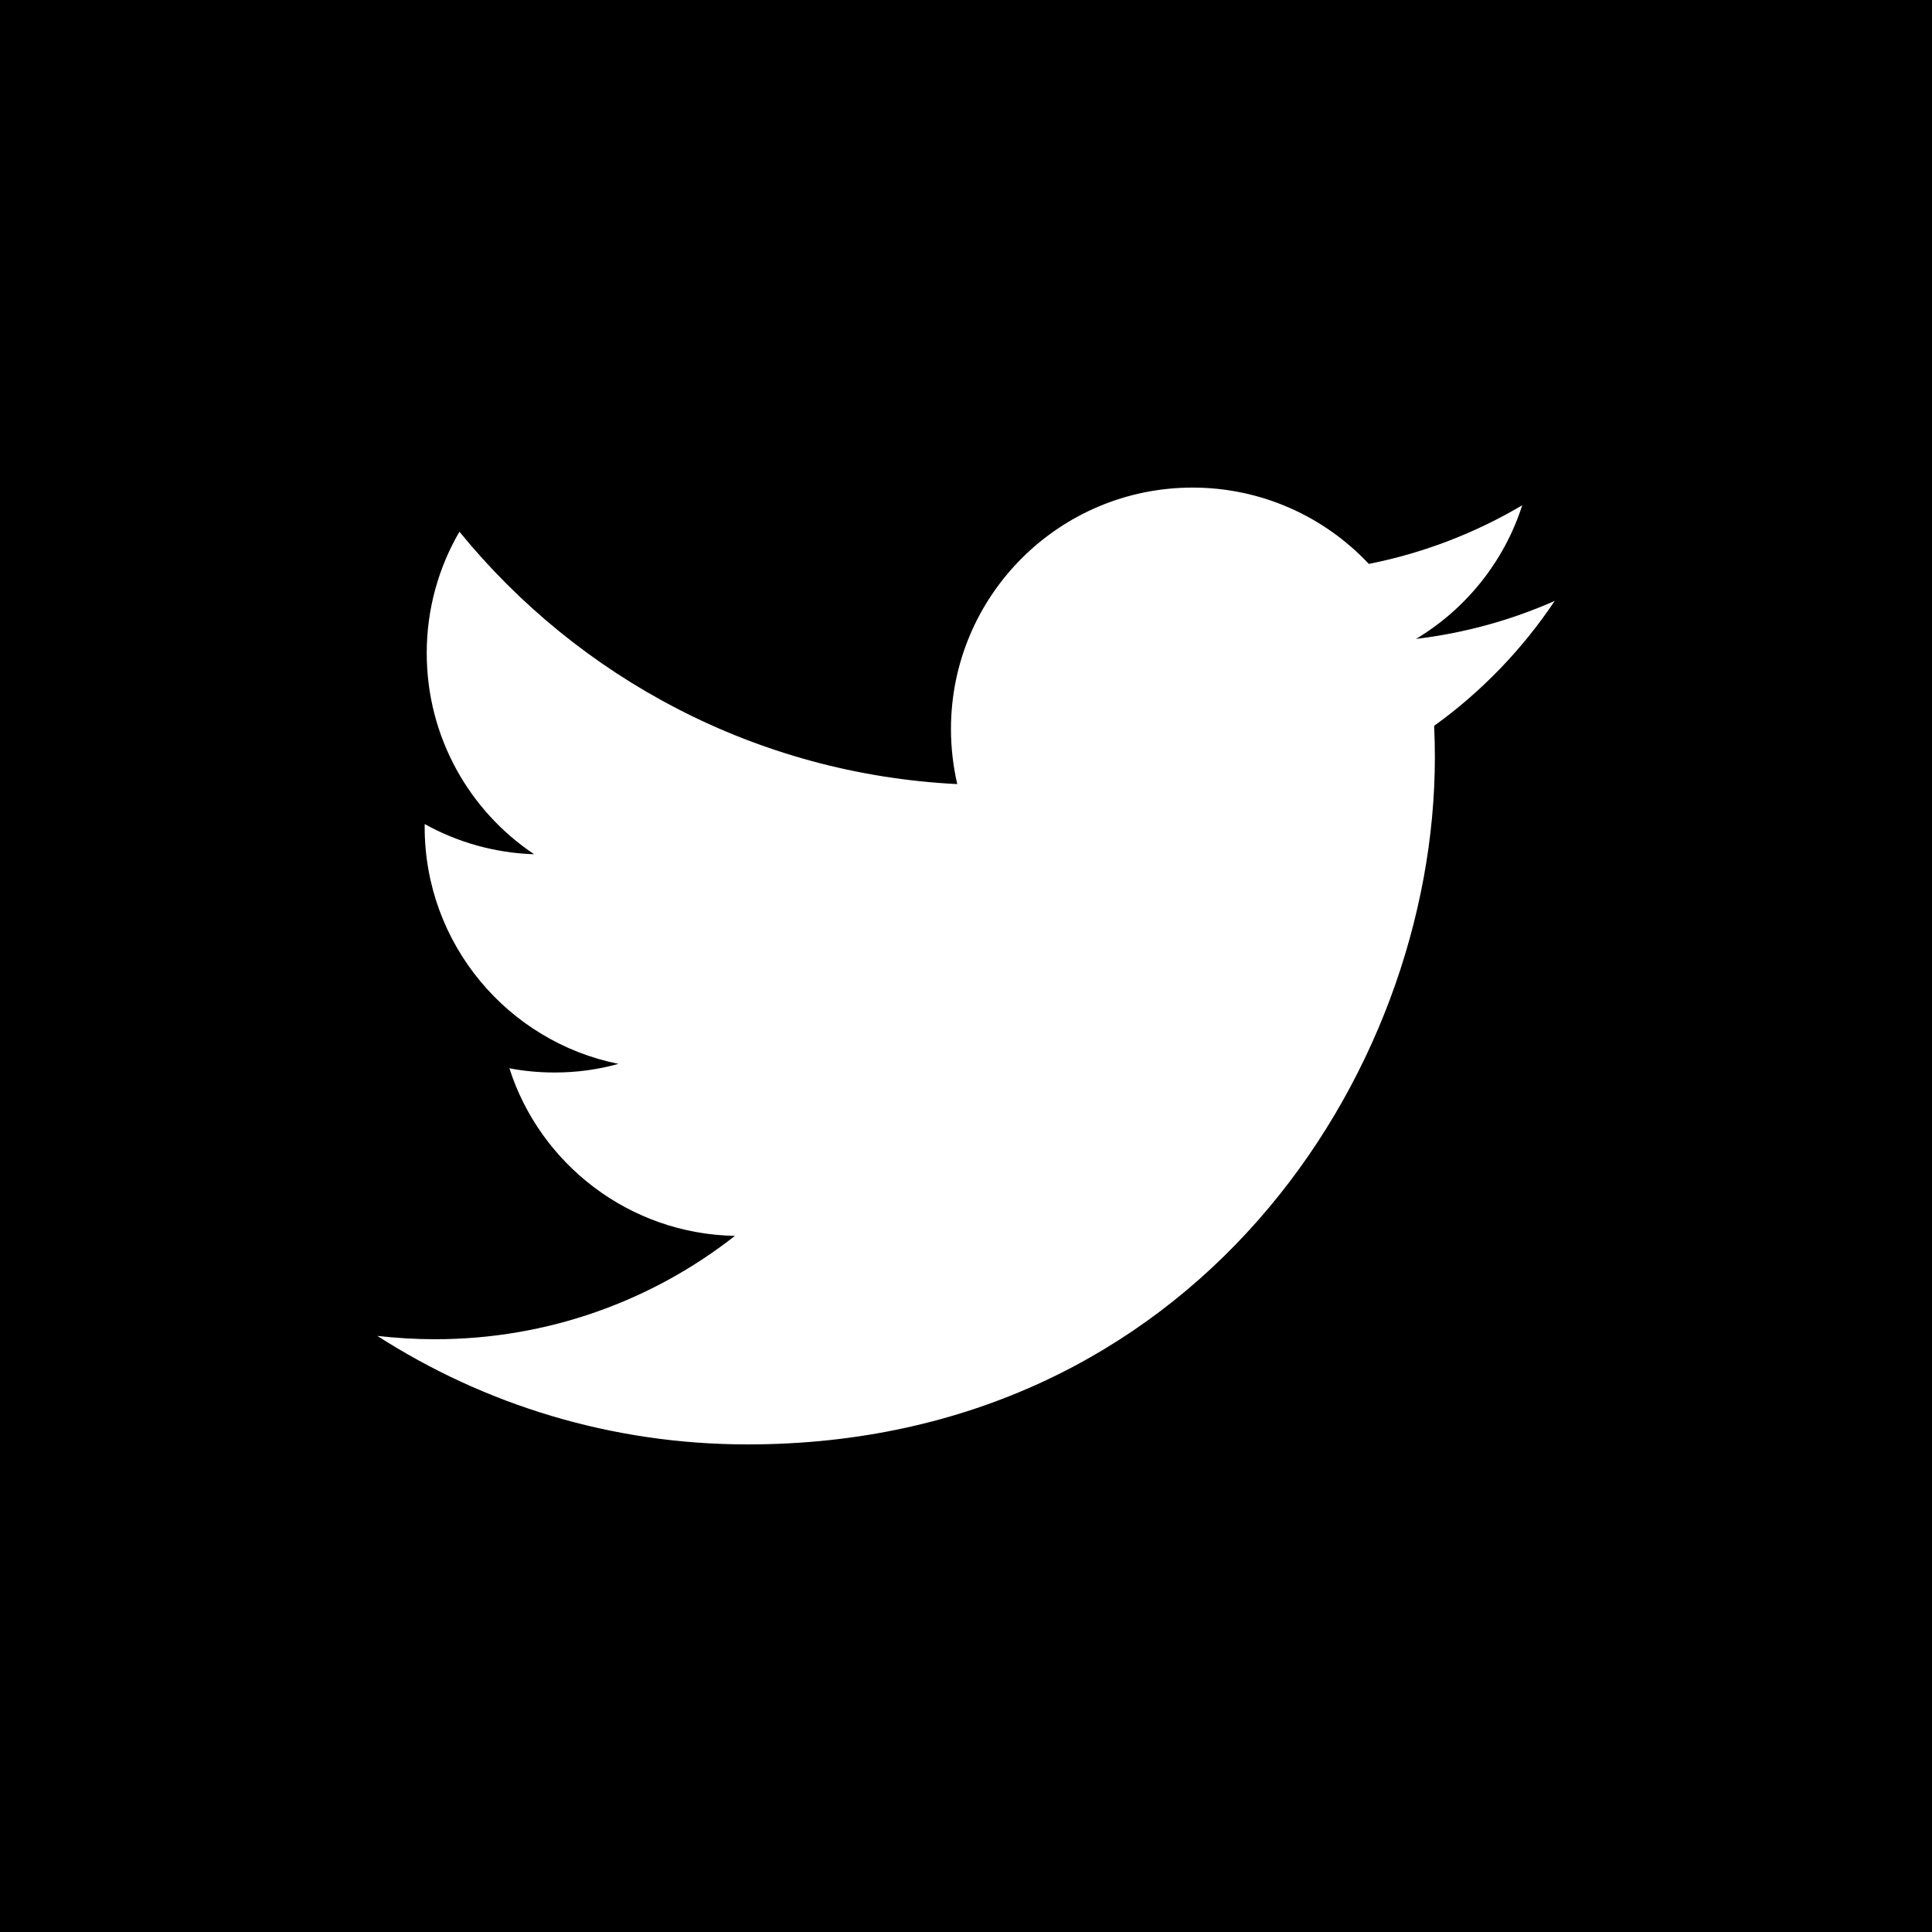
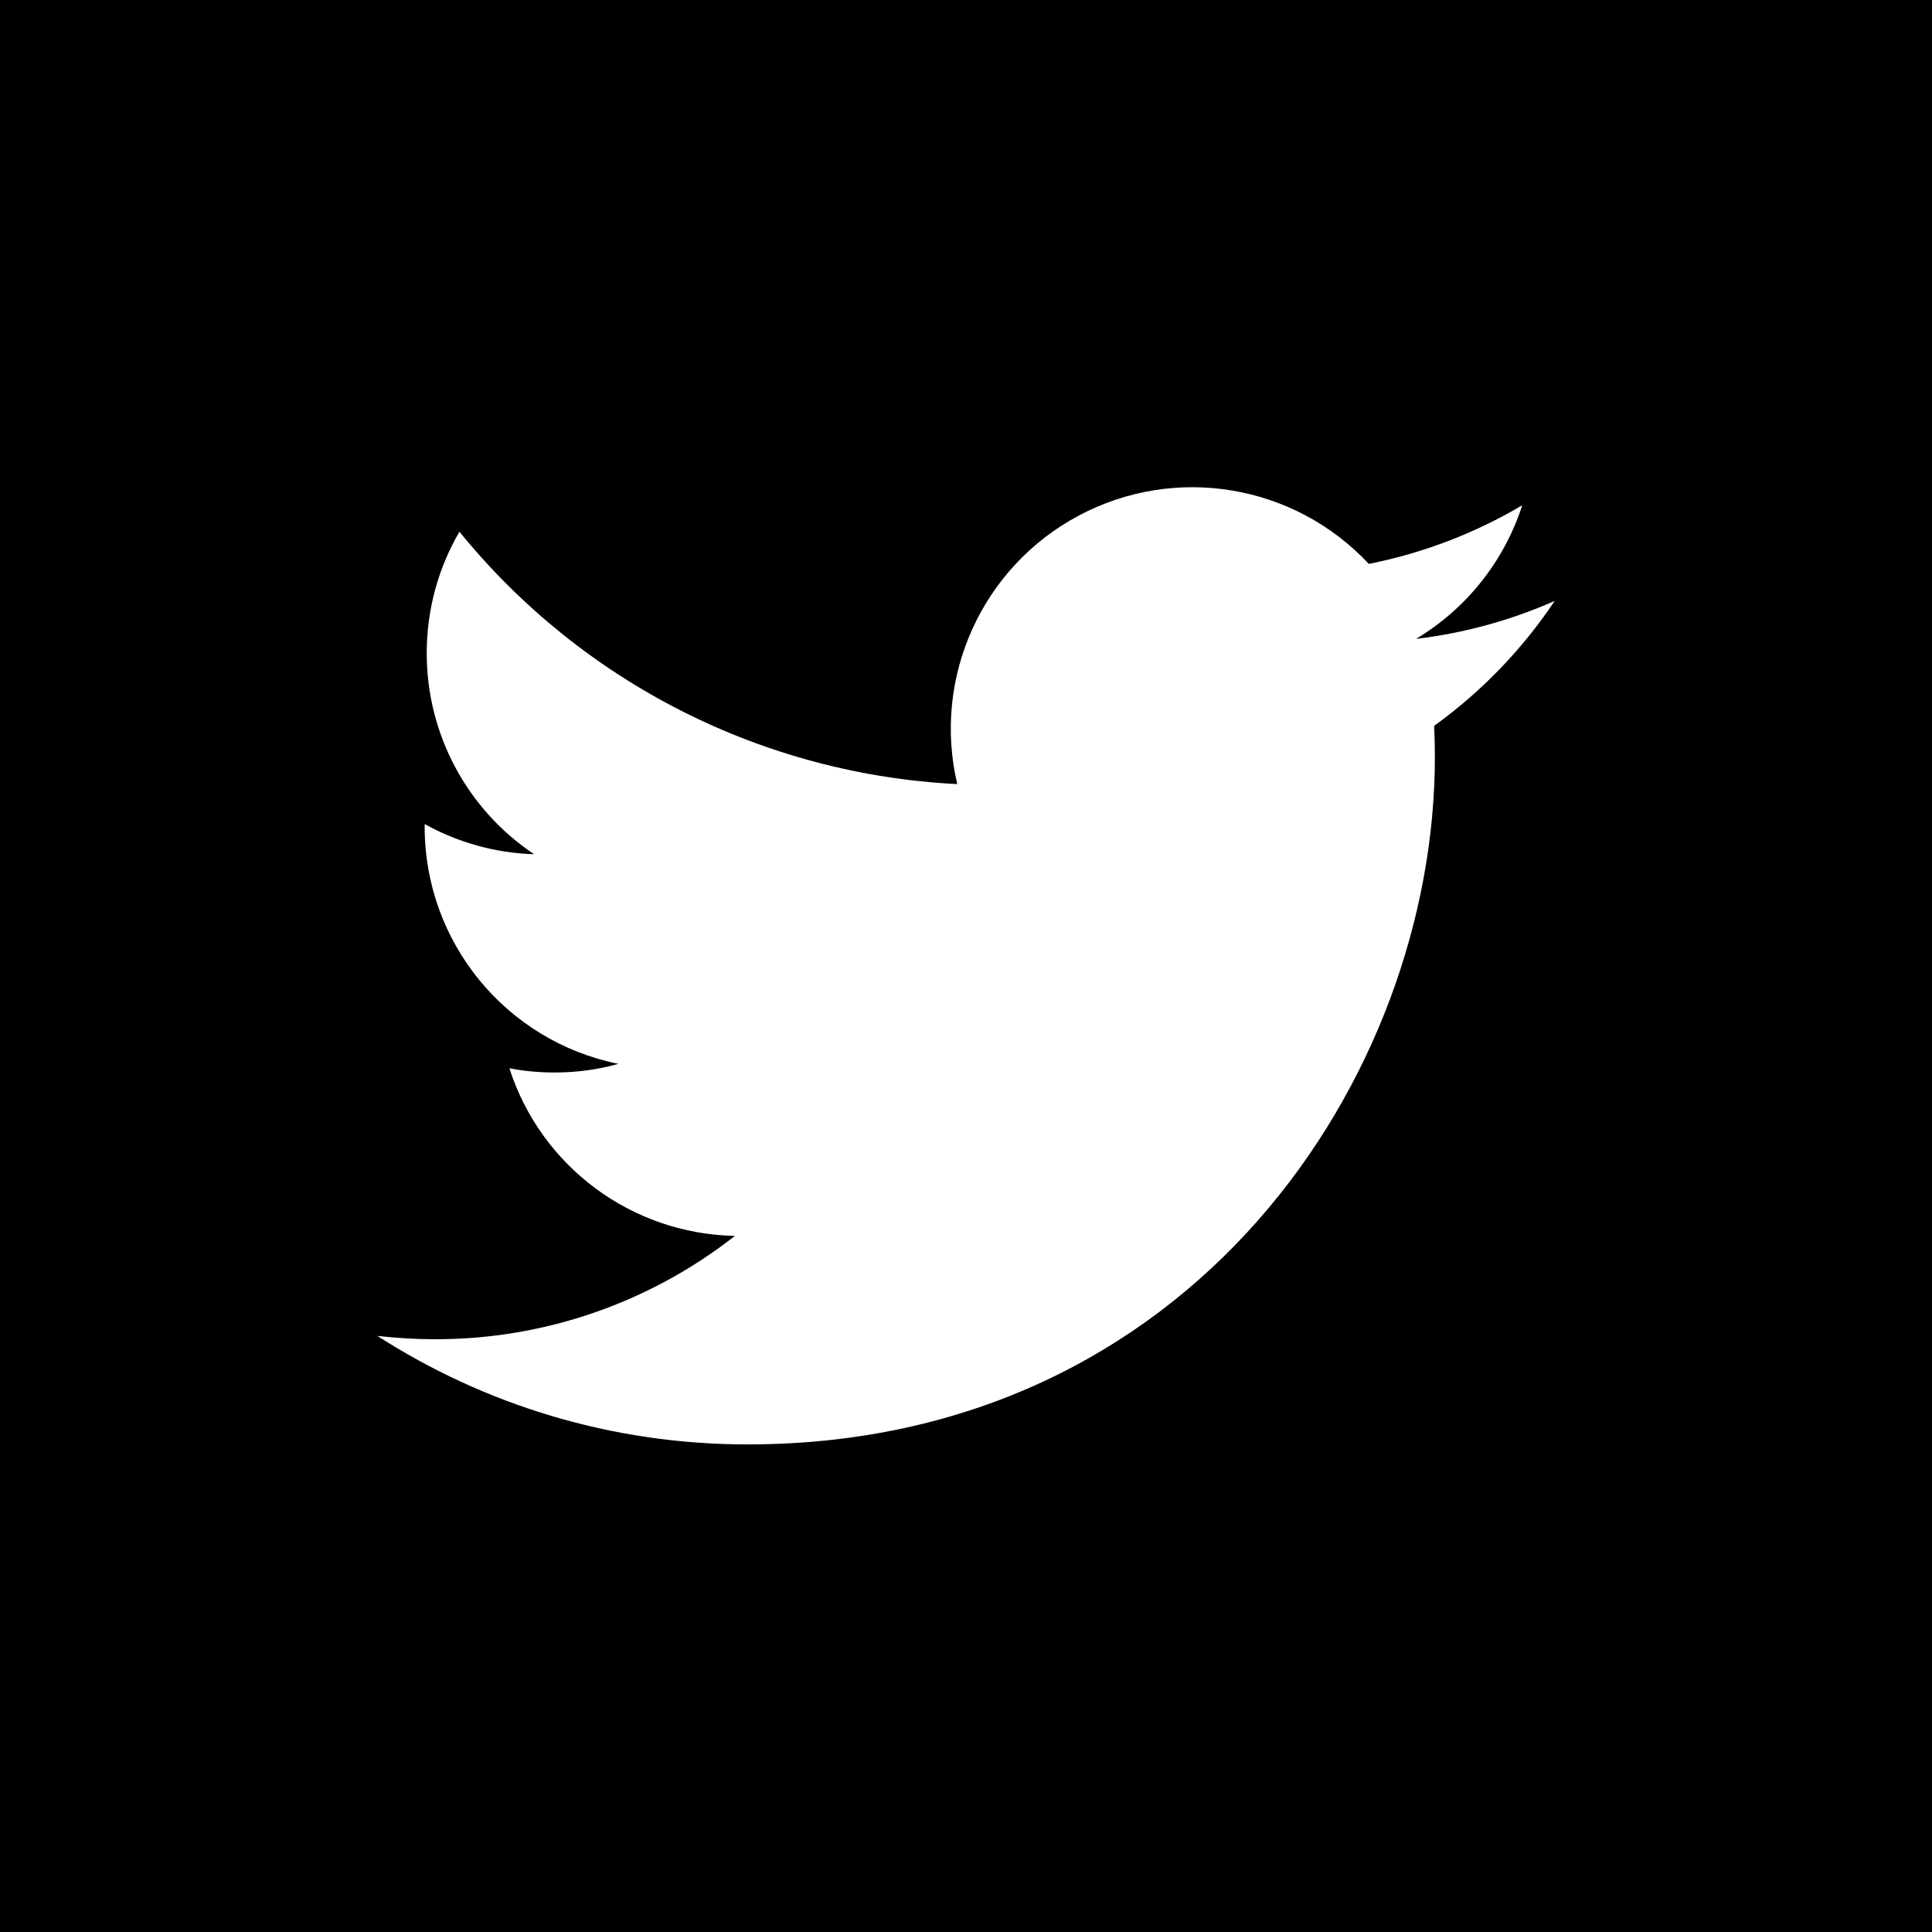
- <svg xmlns="http://www.w3.org/2000/svg" fill="#000000" version="1.1" id="Capa_1" width="800px" height="800px" viewBox="0 0 32 32" xml:space="preserve">
-   <g>
-     <path d="M0,0v32h32V0H0z M23.754,12.022c0.008,0.172,0.012,0.345,0.012,0.519c0,5.285-4.021,11.383-11.383,11.383   c-2.26,0-4.361-0.66-6.133-1.797c0.314,0.035,0.632,0.055,0.955,0.055c1.875,0,3.599-0.639,4.968-1.712   c-1.75-0.032-3.228-1.188-3.736-2.776c0.244,0.047,0.494,0.07,0.752,0.07c0.365,0,0.719-0.049,1.054-0.143   c-1.828-0.367-3.209-1.983-3.209-3.922c0-0.017,0-0.033,0-0.05c0.541,0.3,1.157,0.479,1.813,0.5   c-1.073-0.717-1.779-1.942-1.779-3.332c0-0.731,0.197-1.42,0.542-2.01c1.972,2.42,4.921,4.015,8.245,4.18   c-0.067-0.293-0.104-0.598-0.104-0.911c0-2.209,1.791-4,4.002-4c1.147,0,2.188,0.485,2.919,1.264   c0.91-0.18,1.768-0.514,2.541-0.971c-0.3,0.935-0.934,1.719-1.759,2.213c0.81-0.097,1.58-0.312,2.297-0.629   C25.214,10.756,24.536,11.459,23.754,12.022z" />
-   </g>
+ <svg xmlns="http://www.w3.org/2000/svg" width="800" height="800" viewBox="0 0 32 32" xml:space="preserve">
+   <path d="M0 0v32h32V0H0zm23.754 12.022c.008.172.012.345.012.519 0 5.285-4.021 11.383-11.383 11.383-2.26 0-4.361-.66-6.133-1.797.314.035.632.055.955.055a8.023 8.023 0 0 0 4.968-1.712 4.002 4.002 0 0 1-3.736-2.776c.244.047.494.07.752.07.365 0 .719-.049 1.054-.143a4.003 4.003 0 0 1-3.209-3.922v-.05c.541.3 1.157.479 1.813.5a4 4 0 0 1-1.779-3.332c0-.731.197-1.42.542-2.01a11.35 11.35 0 0 0 8.245 4.18 4 4 0 0 1 6.817-3.647 8.074 8.074 0 0 0 2.541-.971 4.015 4.015 0 0 1-1.759 2.213 8.03 8.03 0 0 0 2.297-.629 8.101 8.101 0 0 1-1.997 2.069z" />
</svg>
